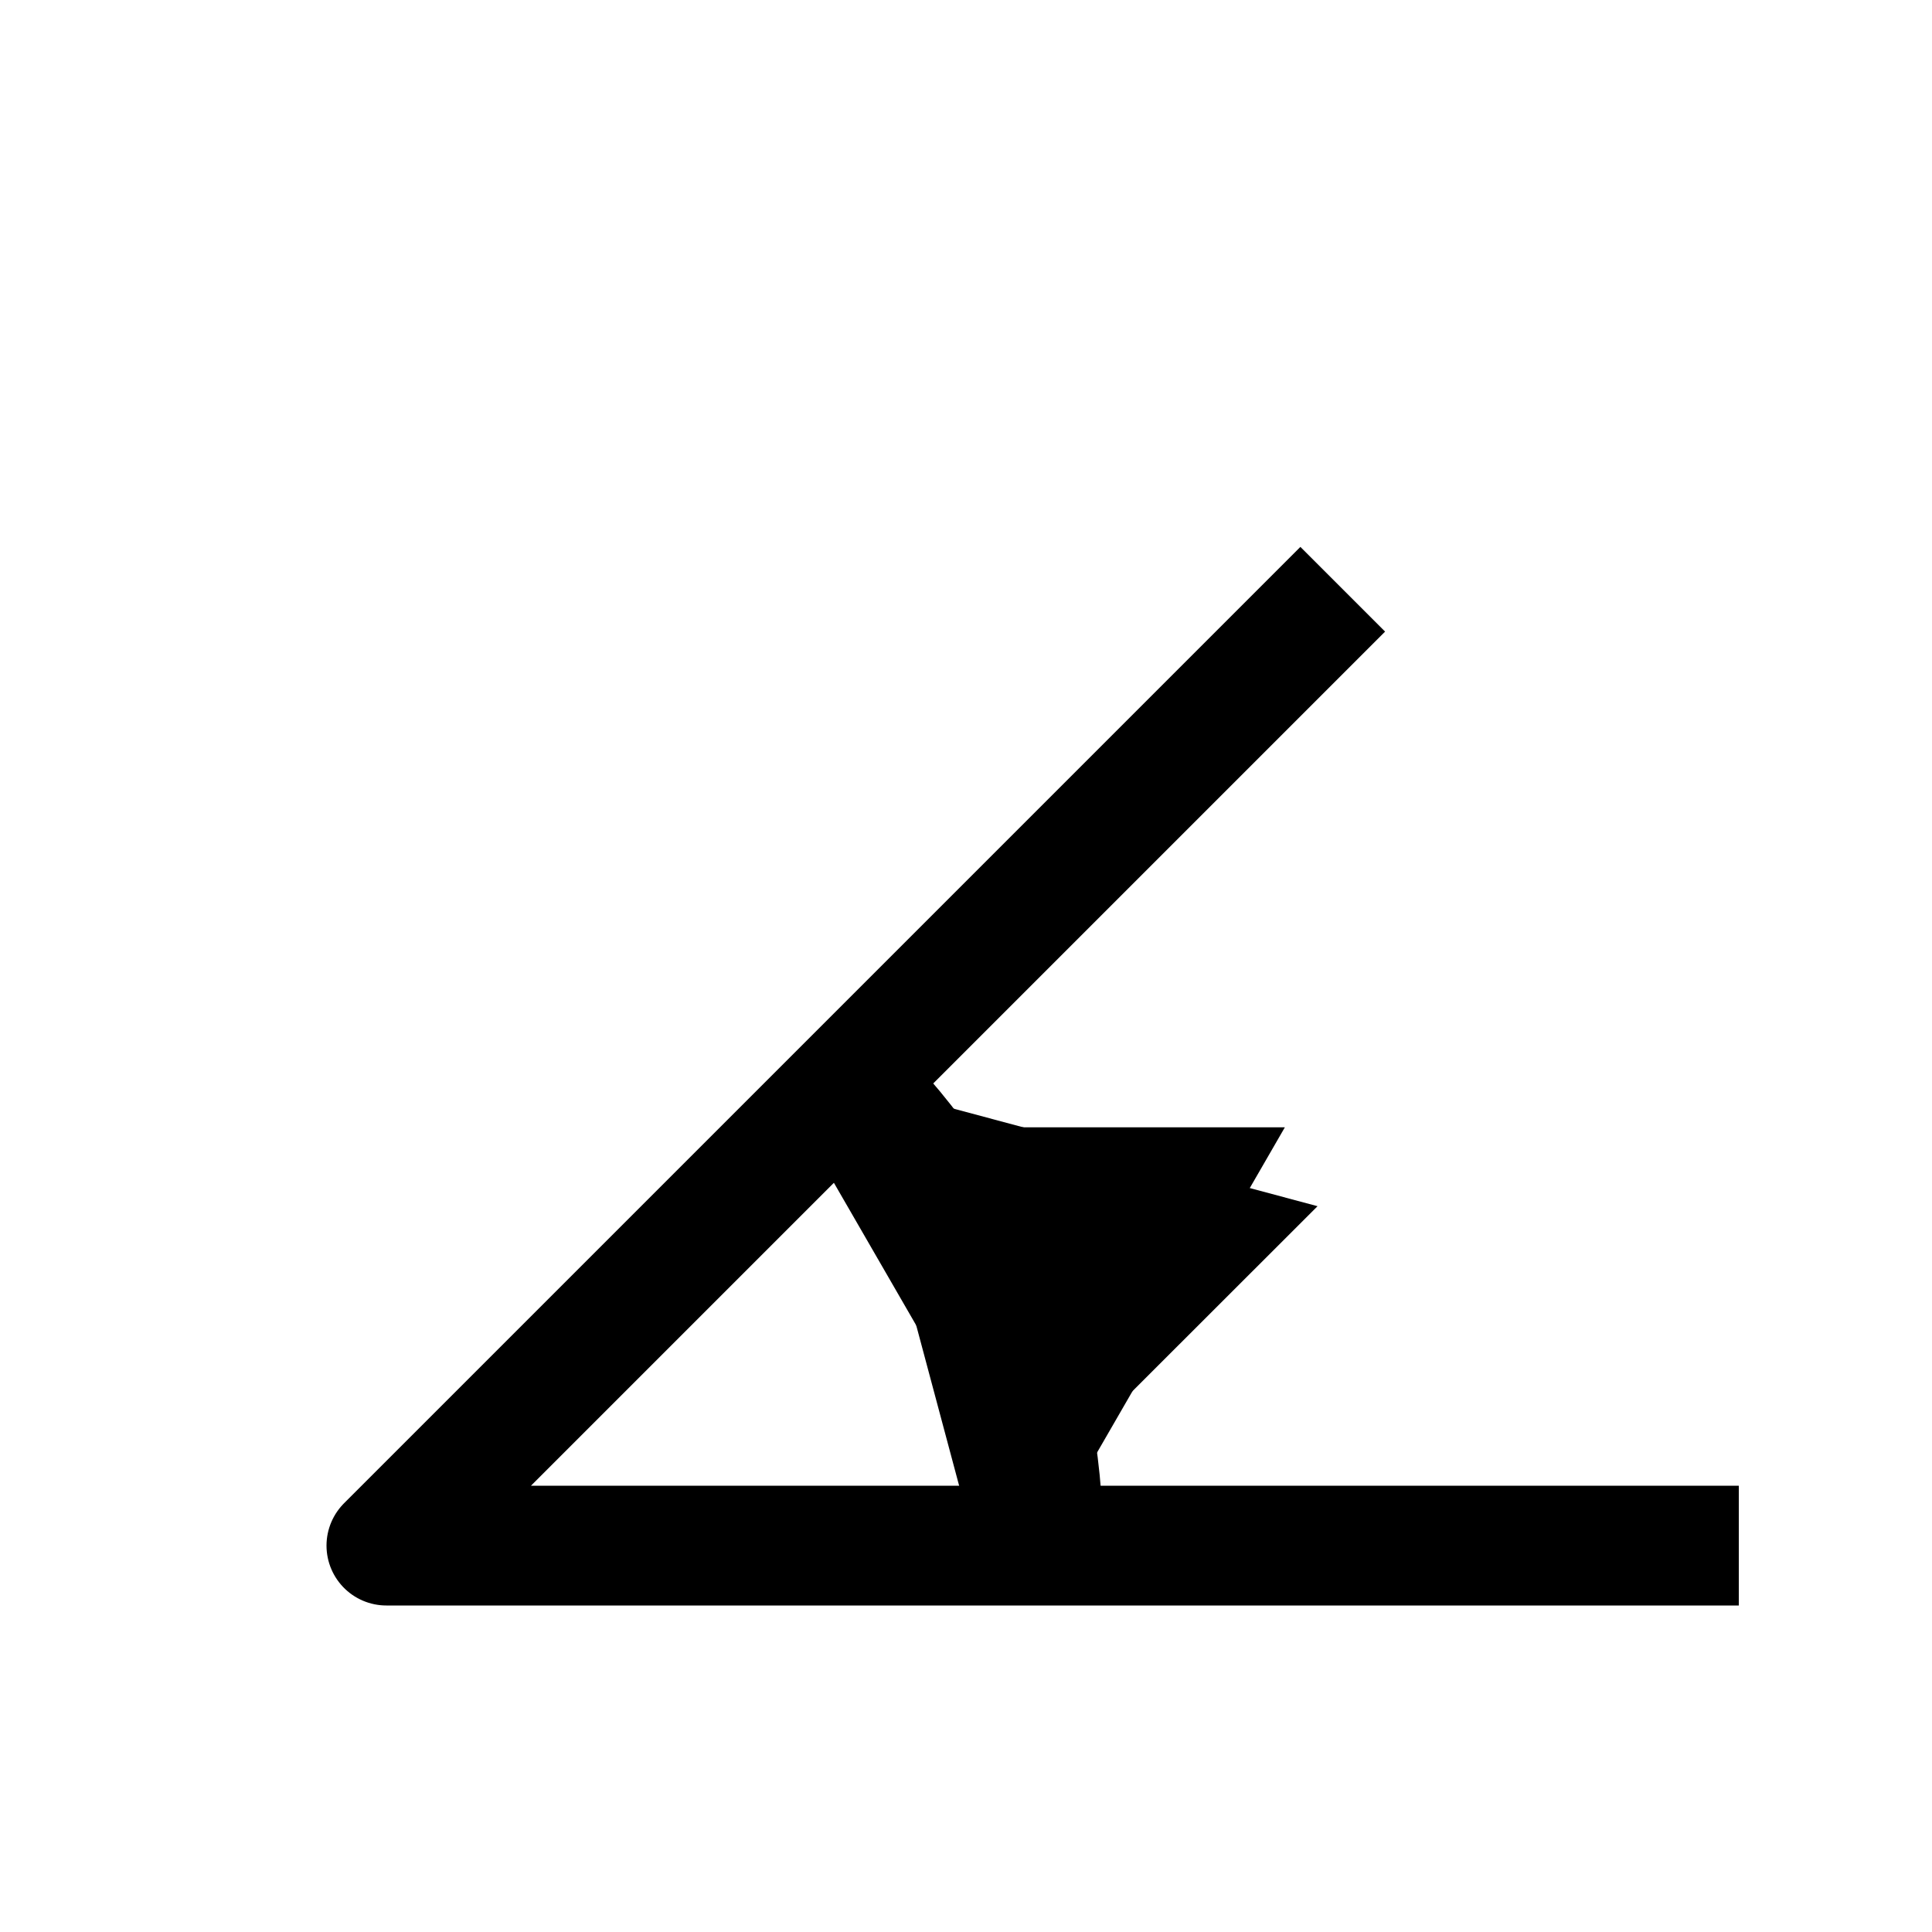
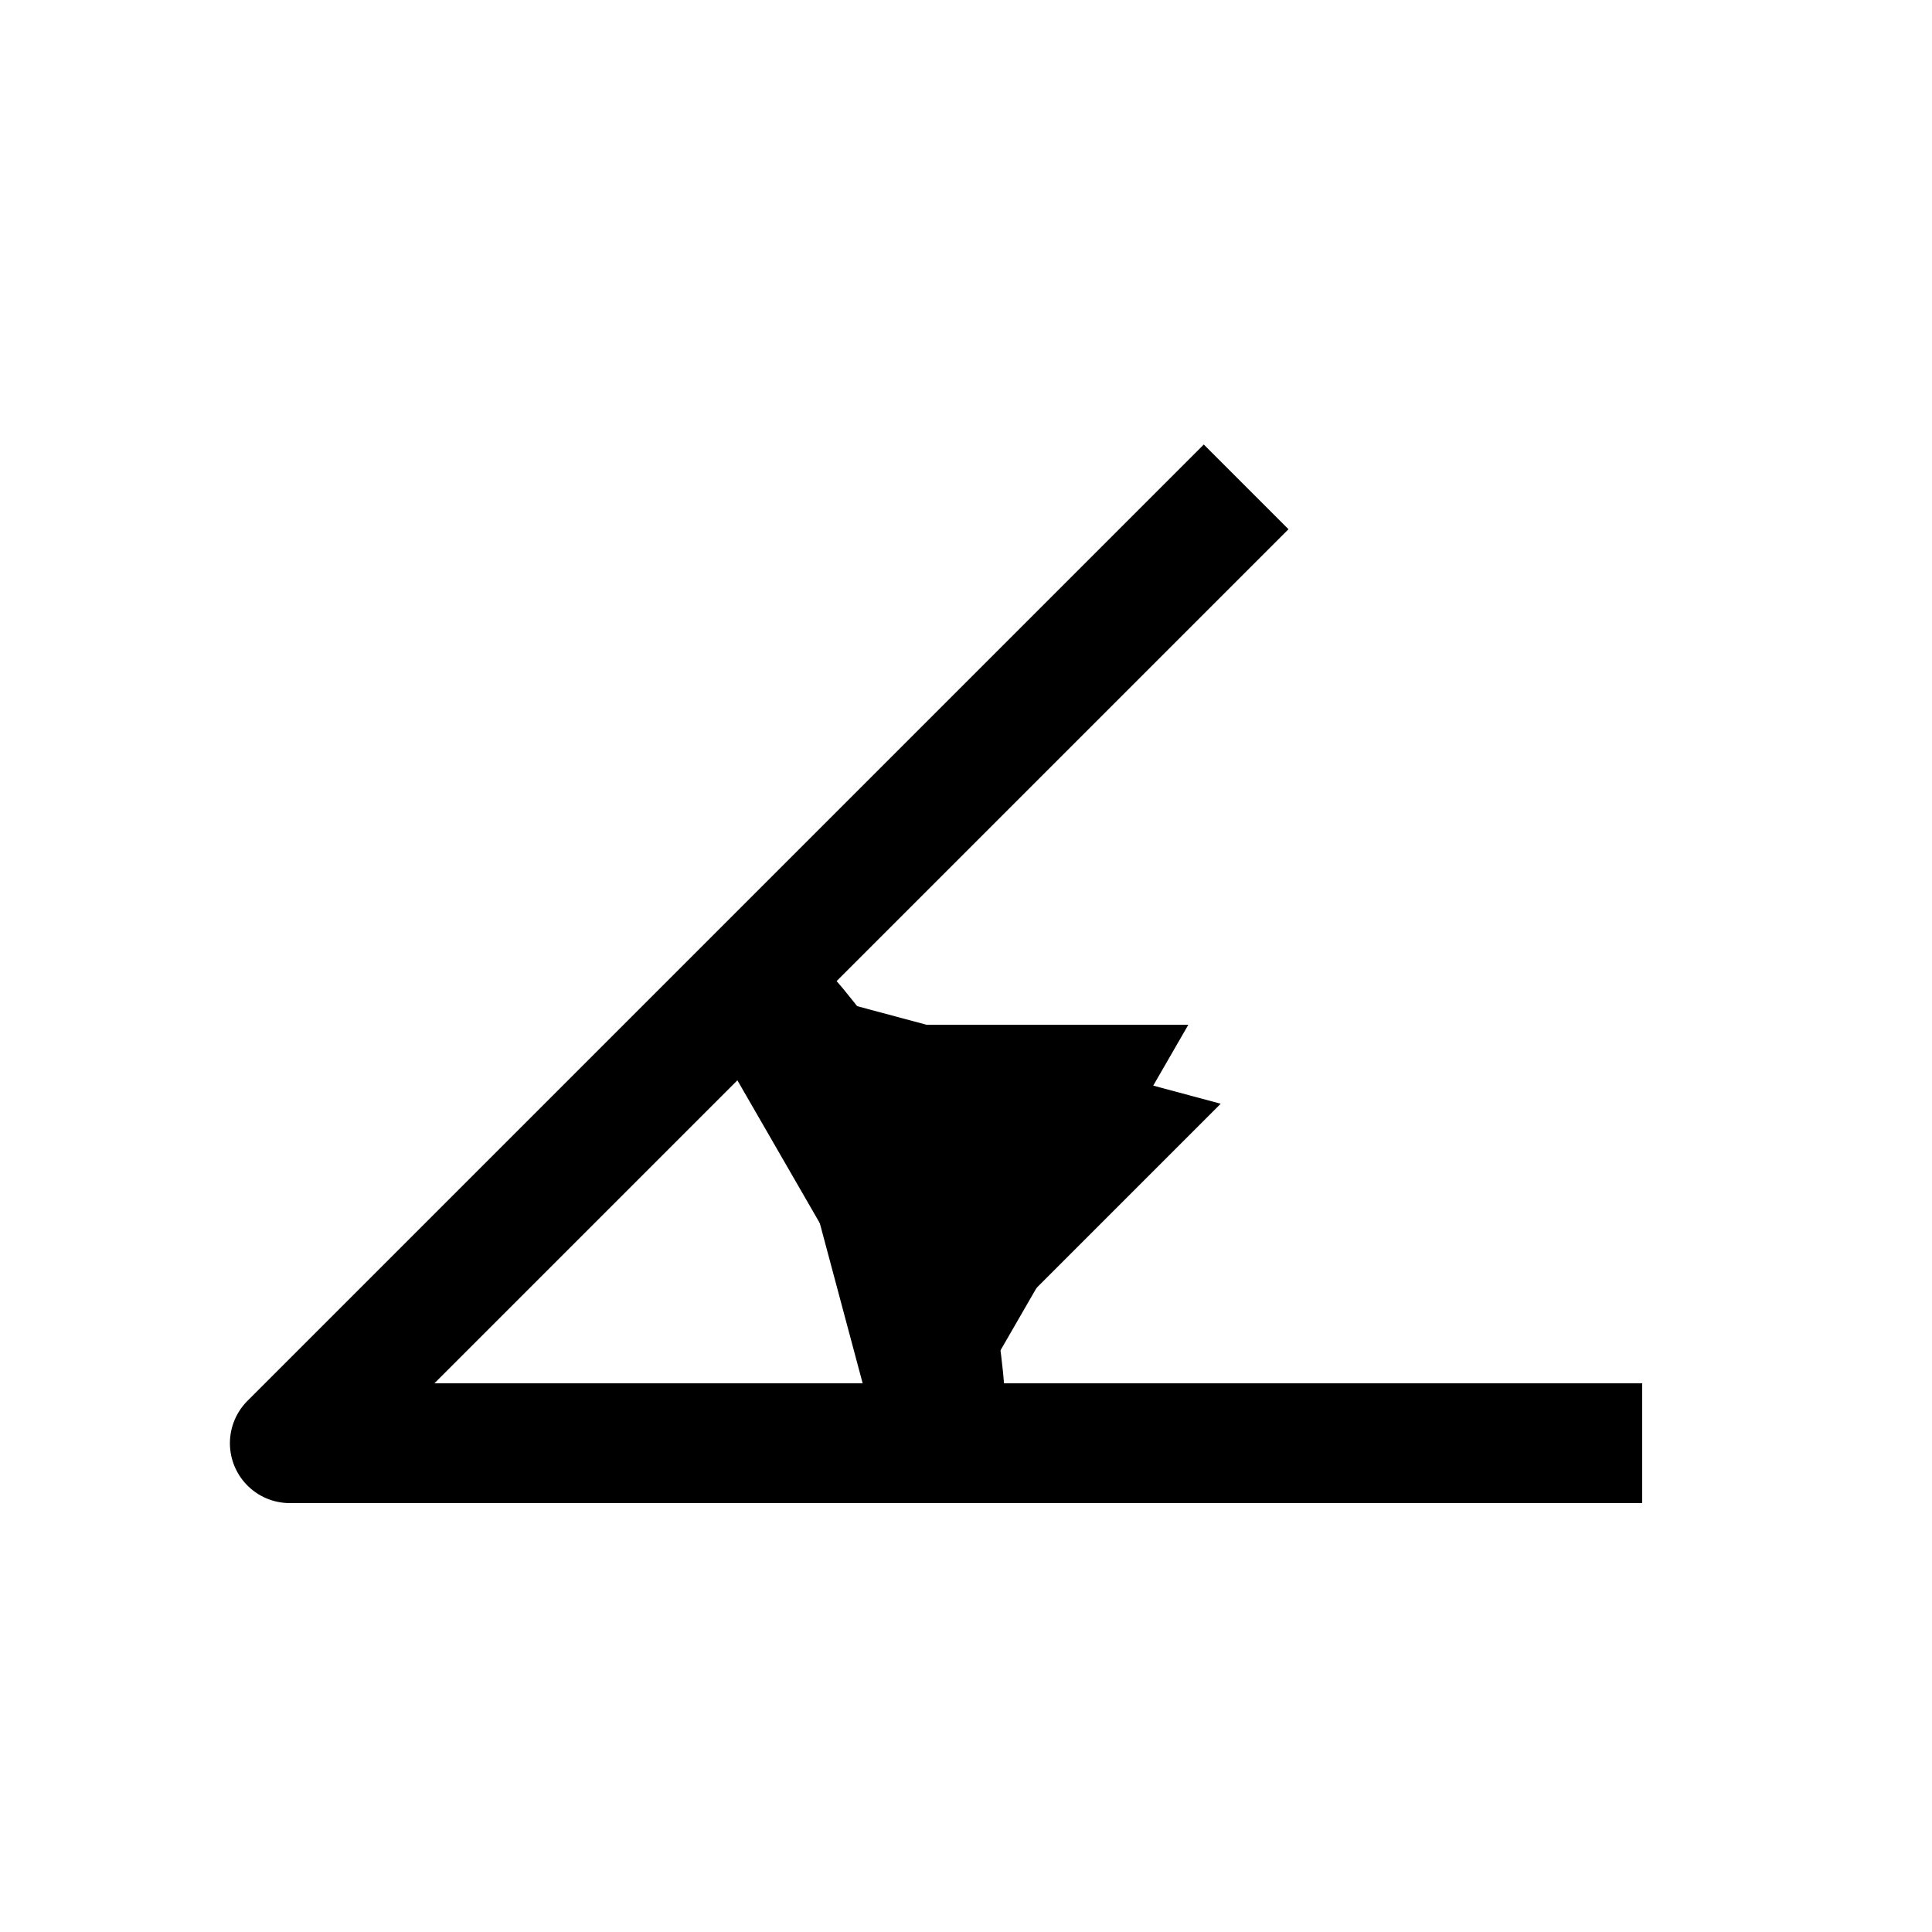
<svg xmlns="http://www.w3.org/2000/svg" width="24" height="24" viewBox="0 0 24 24">
-   <path fill="none" stroke-width="0.062" stroke-linecap="butt" stroke-linejoin="round" stroke="rgb(0%, 0%, 0%)" stroke-opacity="1" stroke-miterlimit="10" d="M 0.9 0.8 L 0.2 0.8 L 0.695 0.305 " transform="matrix(24, 0, 0, 24, 0, 0)" />
-   <path fill="none" stroke-width="0.062" stroke-linecap="butt" stroke-linejoin="round" stroke="rgb(0%, 0%, 0%)" stroke-opacity="1" stroke-miterlimit="10" d="M 0.44 0.56 C 0.504 0.623 0.54 0.71 0.54 0.8 " transform="matrix(24, 0, 0, 24, 0, 0)" />
-   <path fill-rule="nonzero" fill="rgb(0%, 0%, 0%)" fill-opacity="1" d="M 10.57 13.43 L 16.367 14.984 L 12.121 19.227 Z M 10.57 13.43 " />
-   <path fill-rule="nonzero" fill="rgb(0%, 0%, 0%)" fill-opacity="1" d="M 12.961 19.199 L 9.961 14.004 L 15.961 14.004 Z M 12.961 19.199 " />
+   <path fill="none" stroke-width="0.062" stroke-linecap="butt" stroke-linejoin="round" stroke="rgb(0%, 0%, 0%)" stroke-opacity="1" stroke-miterlimit="10" d="M 0.9 0.8 L 0.2 0.8 L 0.695 0.305 " transform="matrix(24, 0, 0, 24, -1.2, -1.272)" />
+   <path fill="none" stroke-width="0.062" stroke-linecap="butt" stroke-linejoin="round" stroke="rgb(0%, 0%, 0%)" stroke-opacity="1" stroke-miterlimit="10" d="M 0.44 0.56 C 0.504 0.623 0.54 0.71 0.54 0.8 " transform="matrix(24, 0, 0, 24, -1.2, -1.272)" />
+   <path fill-rule="nonzero" fill="rgb(0%, 0%, 0%)" fill-opacity="1" d="M 9.371 12.156 L 15.164 13.711 L 10.922 17.953 Z M 9.371 12.156 " />
+   <path fill-rule="nonzero" fill="rgb(0%, 0%, 0%)" fill-opacity="1" d="M 11.762 17.93 L 8.762 12.73 L 14.762 12.73 Z M 11.762 17.93 " />
</svg>
